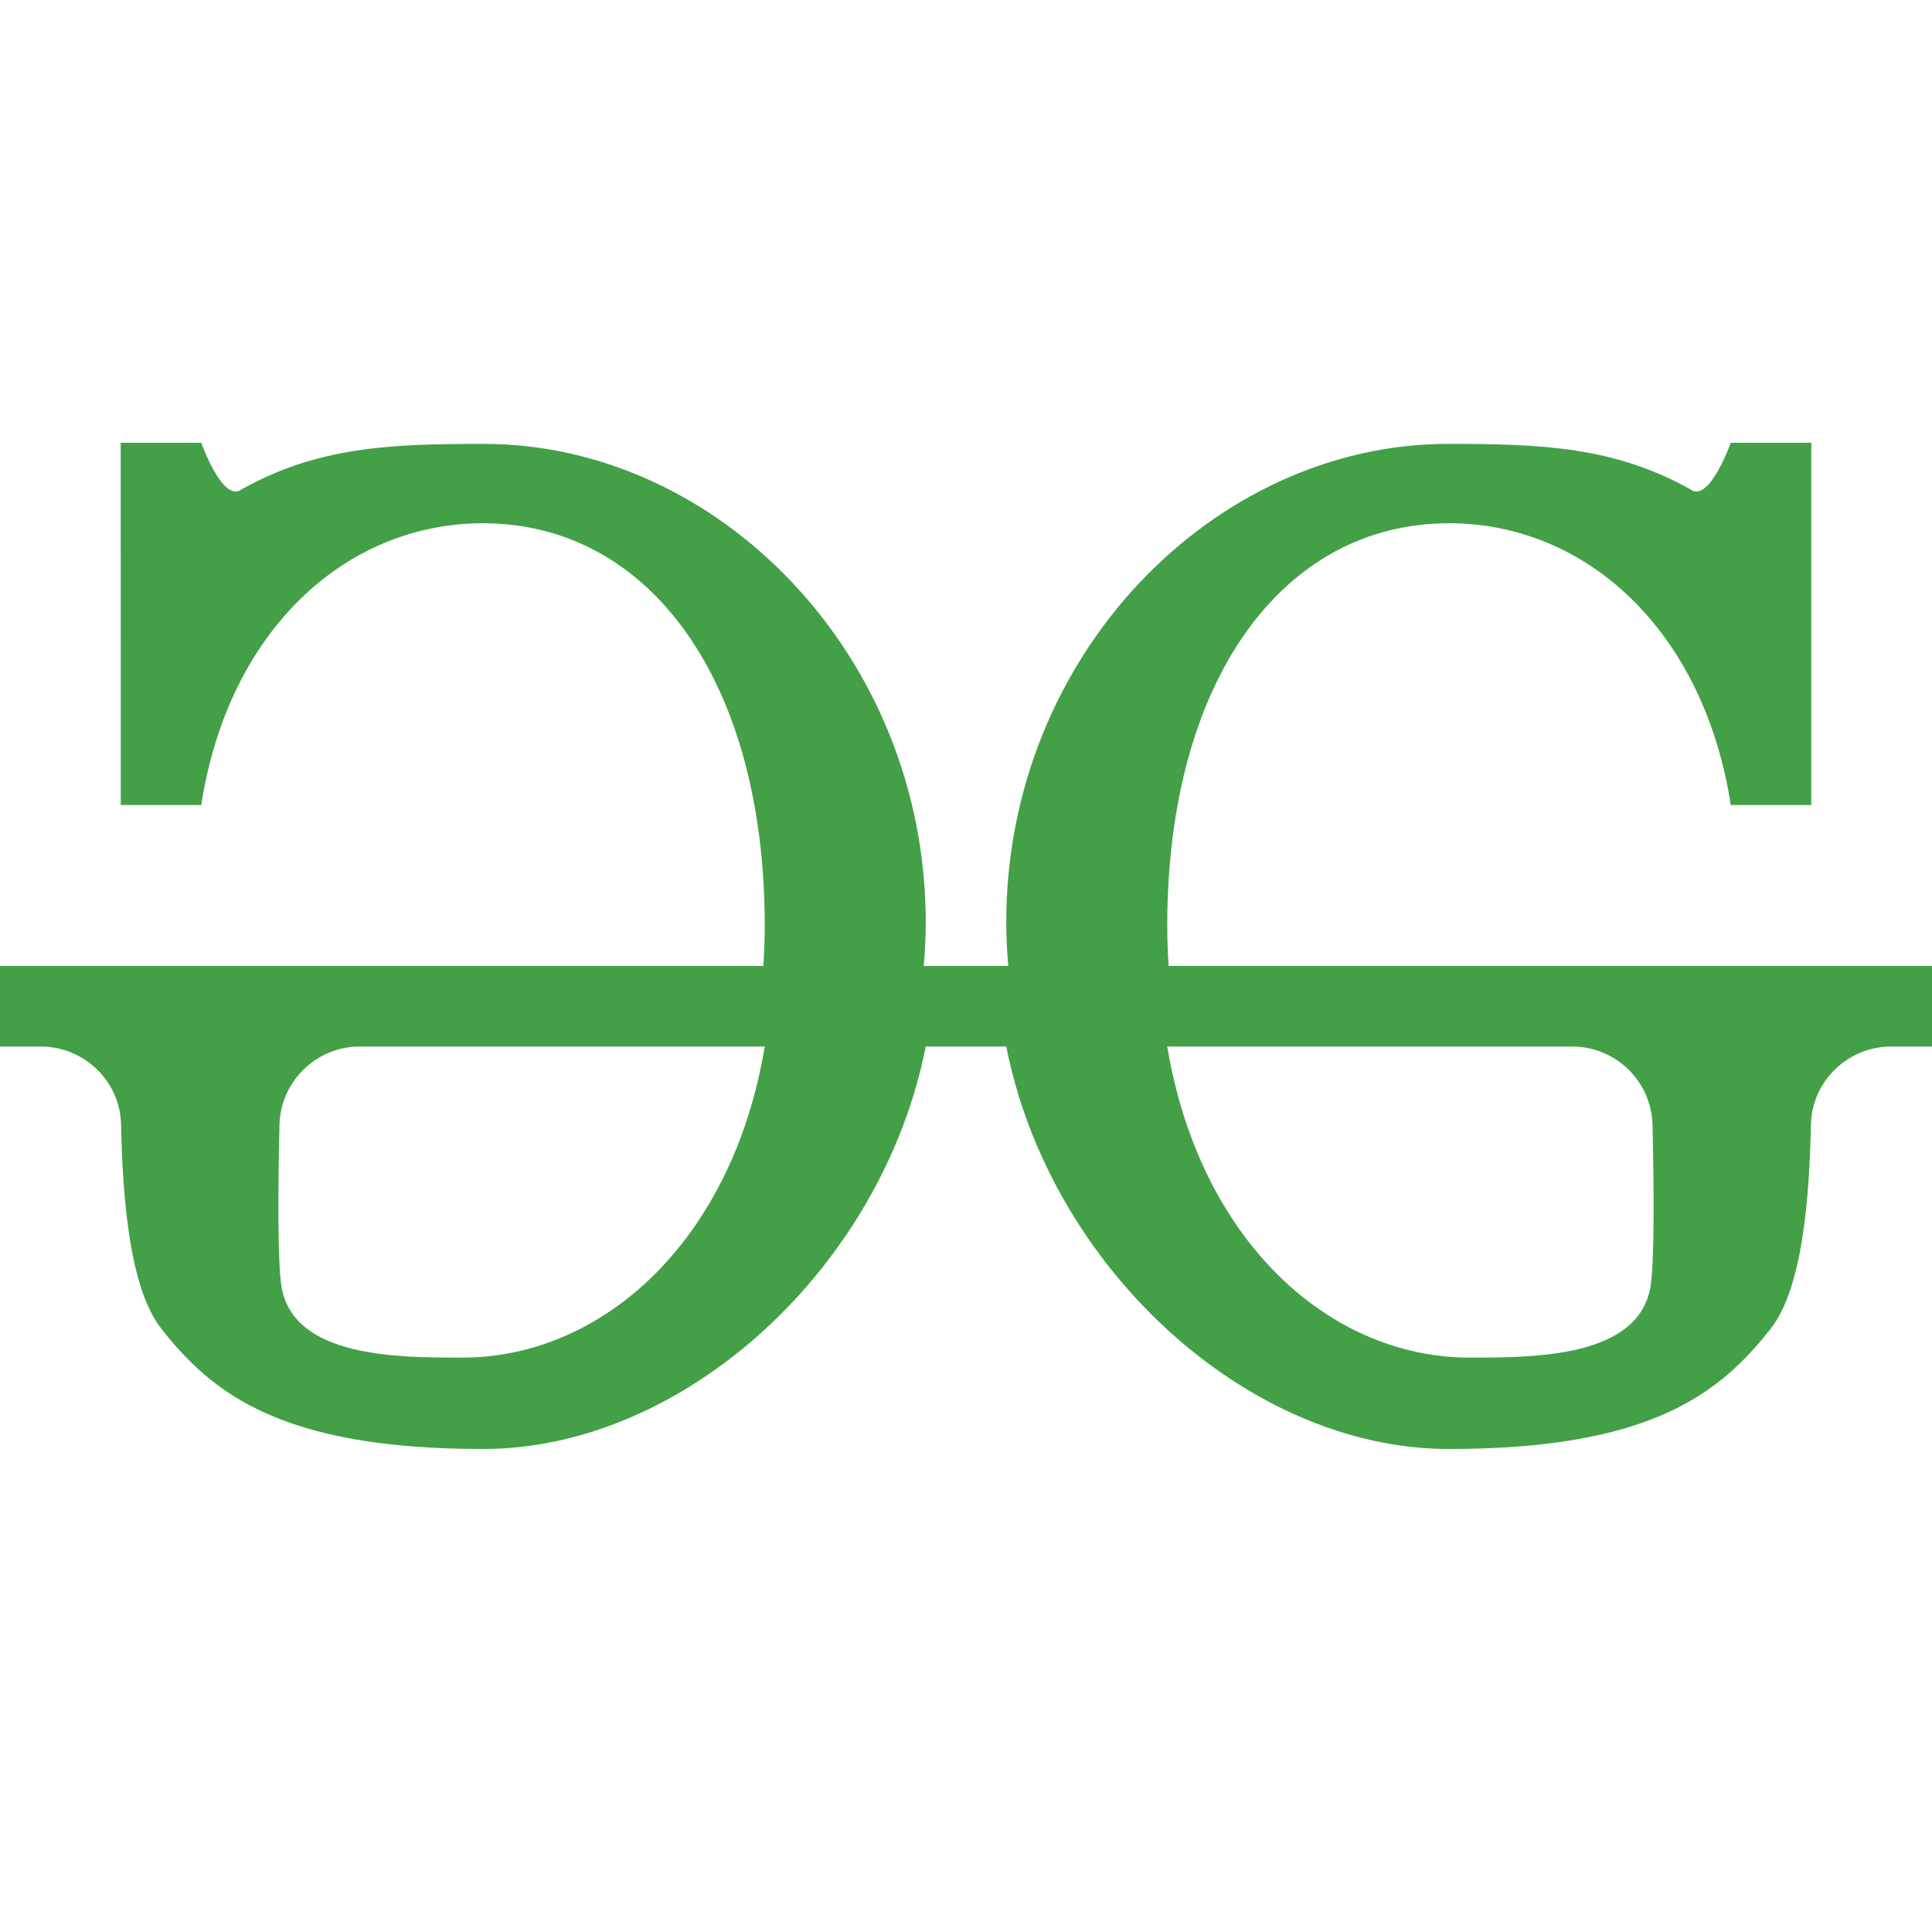
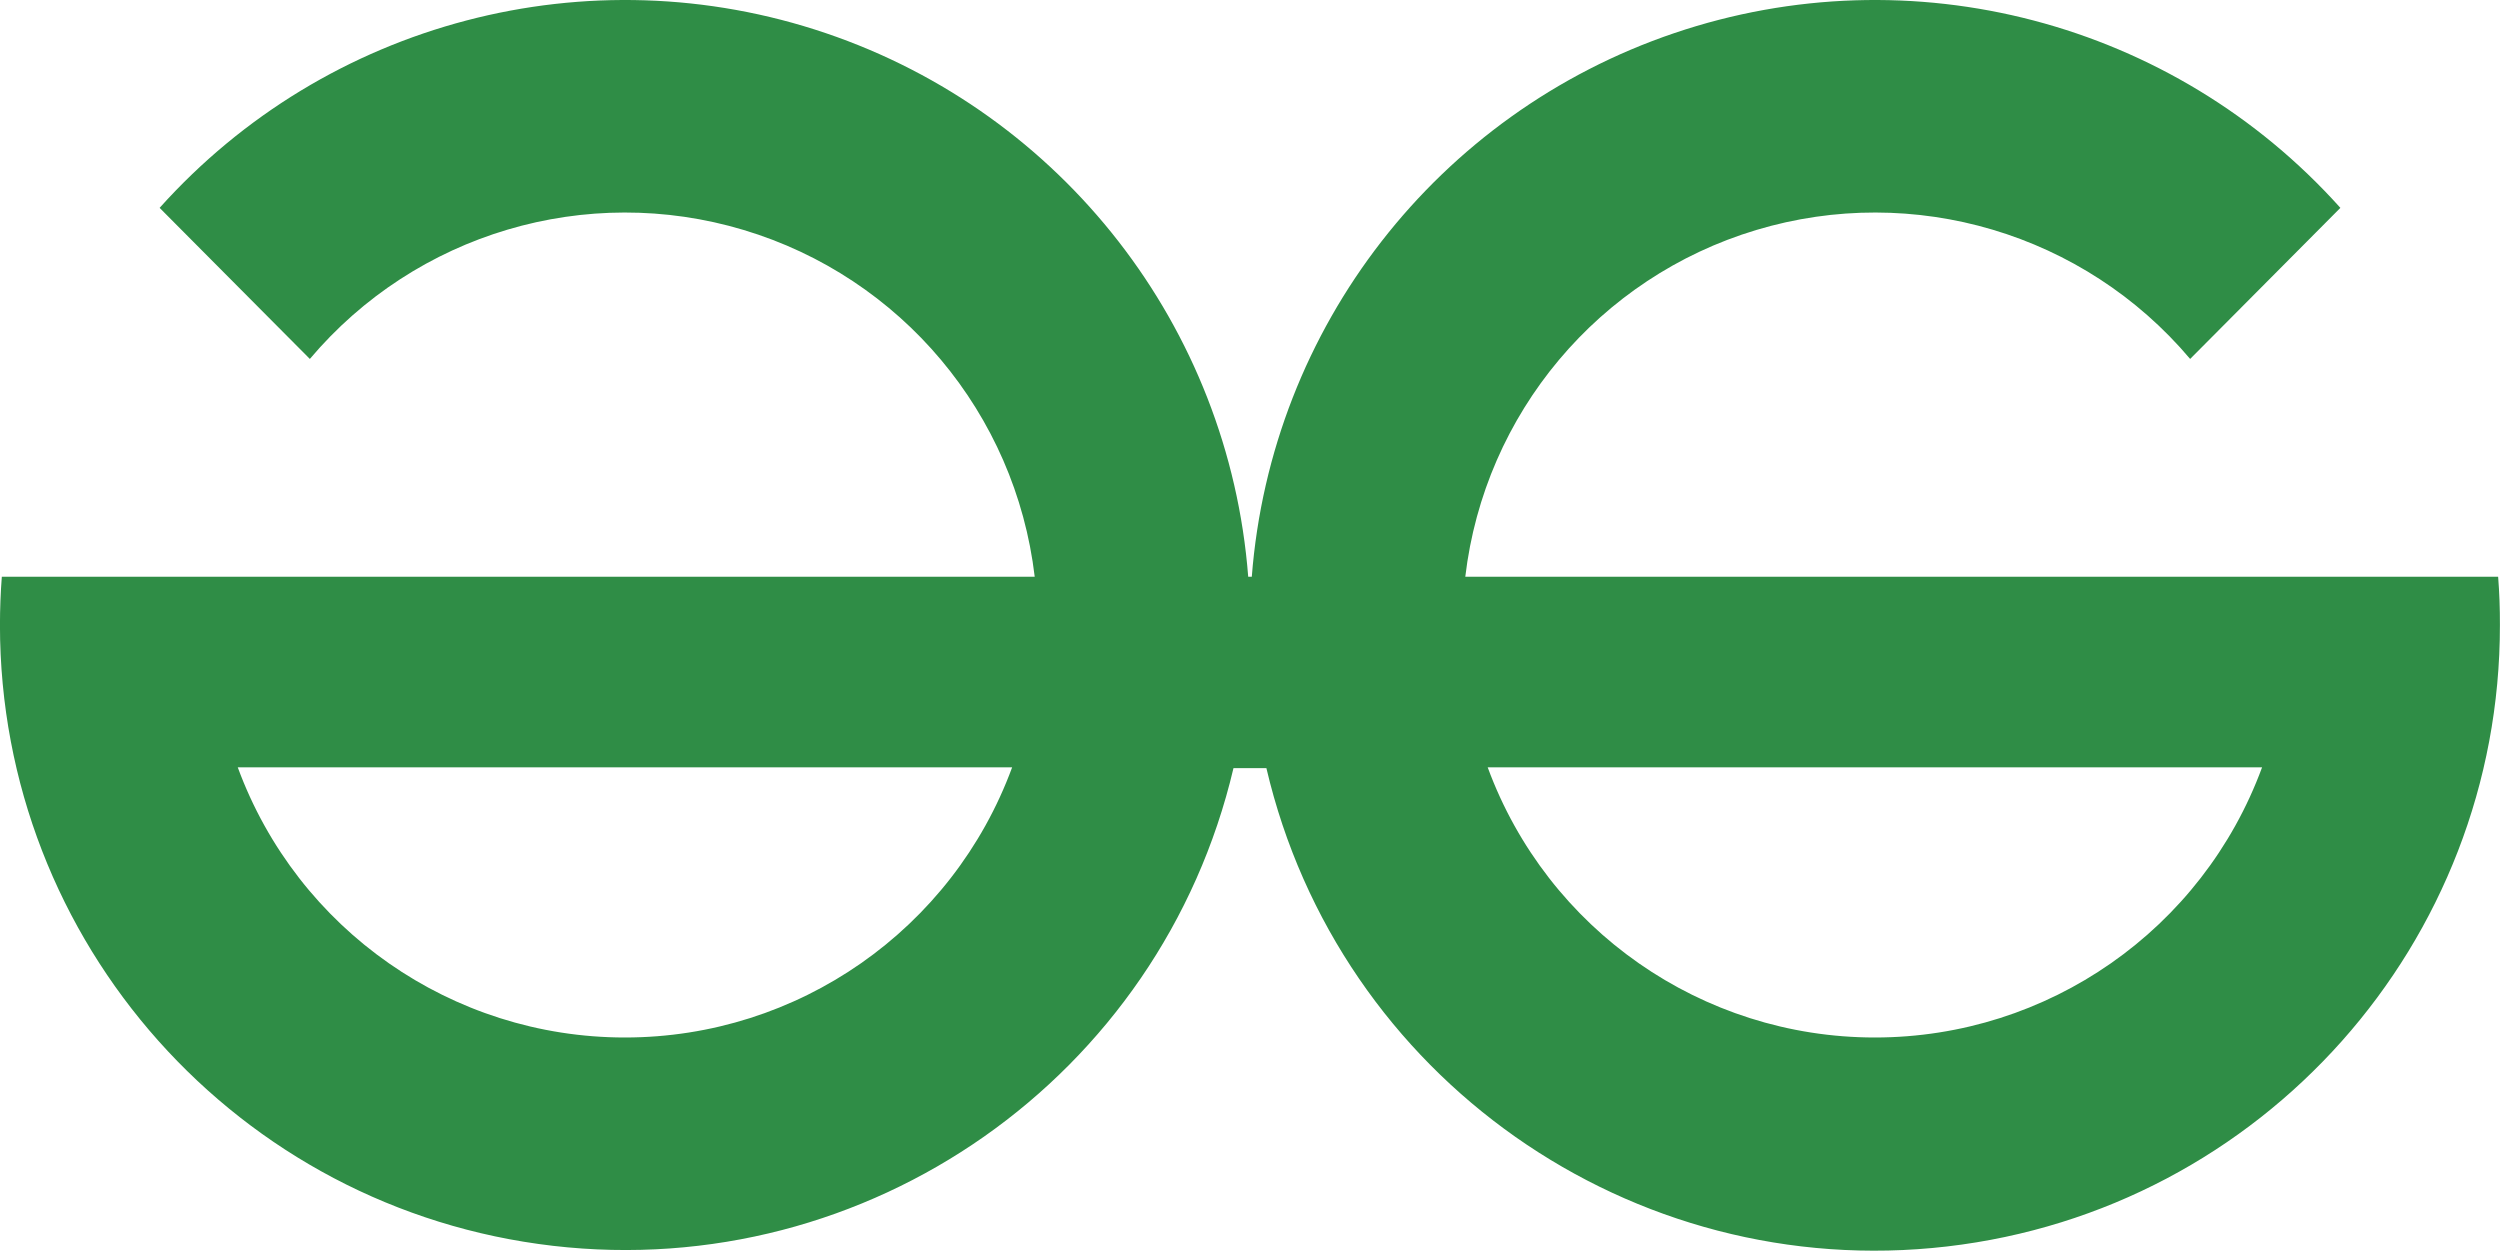
- <svg xmlns="http://www.w3.org/2000/svg" viewBox="0 0 48 48" width="48px" height="48px">
-   <path fill="#43a047" d="M29.035,24C29.014,23.671,29,23.339,29,23c0-6.08,2.86-10,7-10c3.411,0,6.33,2.662,7,7l2,0l0.001-9 L43,11c0,0-0.533,1.506-1,1.16c-1.899-1.066-3.723-1.132-6.024-1.132C30.176,11.028,25,16.26,25,22.92 c0,0.364,0.021,0.723,0.049,1.08h-2.099C22.979,23.643,23,23.284,23,22.92c0-6.66-5.176-11.892-10.976-11.892 c-2.301,0-4.125,0.065-6.024,1.132C5.533,12.506,5,11,5,11l-2.001,0L3,20l2,0c0.67-4.338,3.589-7,7-7c4.14,0,7,3.92,7,10 c0,0.339-0.014,0.671-0.035,1H0v2h1.009c1.083,0,1.977,0.861,1.999,1.943C3.046,29.789,3.224,32.006,4,33c1.269,1.625,3,3,8,3 c5.022,0,9.92-4.527,11-10h2c1.08,5.473,5.978,10,11,10c5,0,6.731-1.375,8-3c0.776-0.994,0.954-3.211,0.992-5.057 C45.014,26.861,45.909,26,46.991,26H48v-2H29.035z M11.477,33.73C9.872,33.73,7.322,33.724,7,32 c-0.109-0.583-0.091-2.527-0.057-4.046C6.968,26.867,7.855,26,8.943,26H19C18.206,30.781,15.015,33.73,11.477,33.73z M41,32 c-0.322,1.724-2.872,1.73-4.477,1.73c-3.537,0-6.729-2.949-7.523-7.73h10.057c1.088,0,1.975,0.867,2,1.954 C41.091,29.473,41.109,31.417,41,32z" />
+ <svg xmlns="http://www.w3.org/2000/svg" id="GFG" width="59.077" height="29.539" viewBox="0 0 59.077 29.539">
+   <path id="Path_402" data-name="Path 402" d="M193.664,1471.966H169.257a9.748,9.748,0,0,1,17.129-5.146l3.55-3.57a14.77,14.77,0,0,0-25.724,8.716h-.085a14.77,14.77,0,0,0-25.724-8.716l3.55,3.57a9.748,9.748,0,0,1,17.129,5.146H134.674q-.043.565-.044,1.141a14.771,14.771,0,0,0,29.149,3.383h.778a14.769,14.769,0,0,0,29.149-3.383Q193.708,1472.531,193.664,1471.966ZM149.4,1482.855a9.749,9.749,0,0,1-9.151-6.385h18.3A9.75,9.75,0,0,1,149.4,1482.855Zm29.538,0a9.75,9.75,0,0,1-9.152-6.385h18.3A9.75,9.75,0,0,1,178.939,1482.855Z" transform="translate(-134.631 -1458.338)" fill="#2f8d46" />
</svg>
